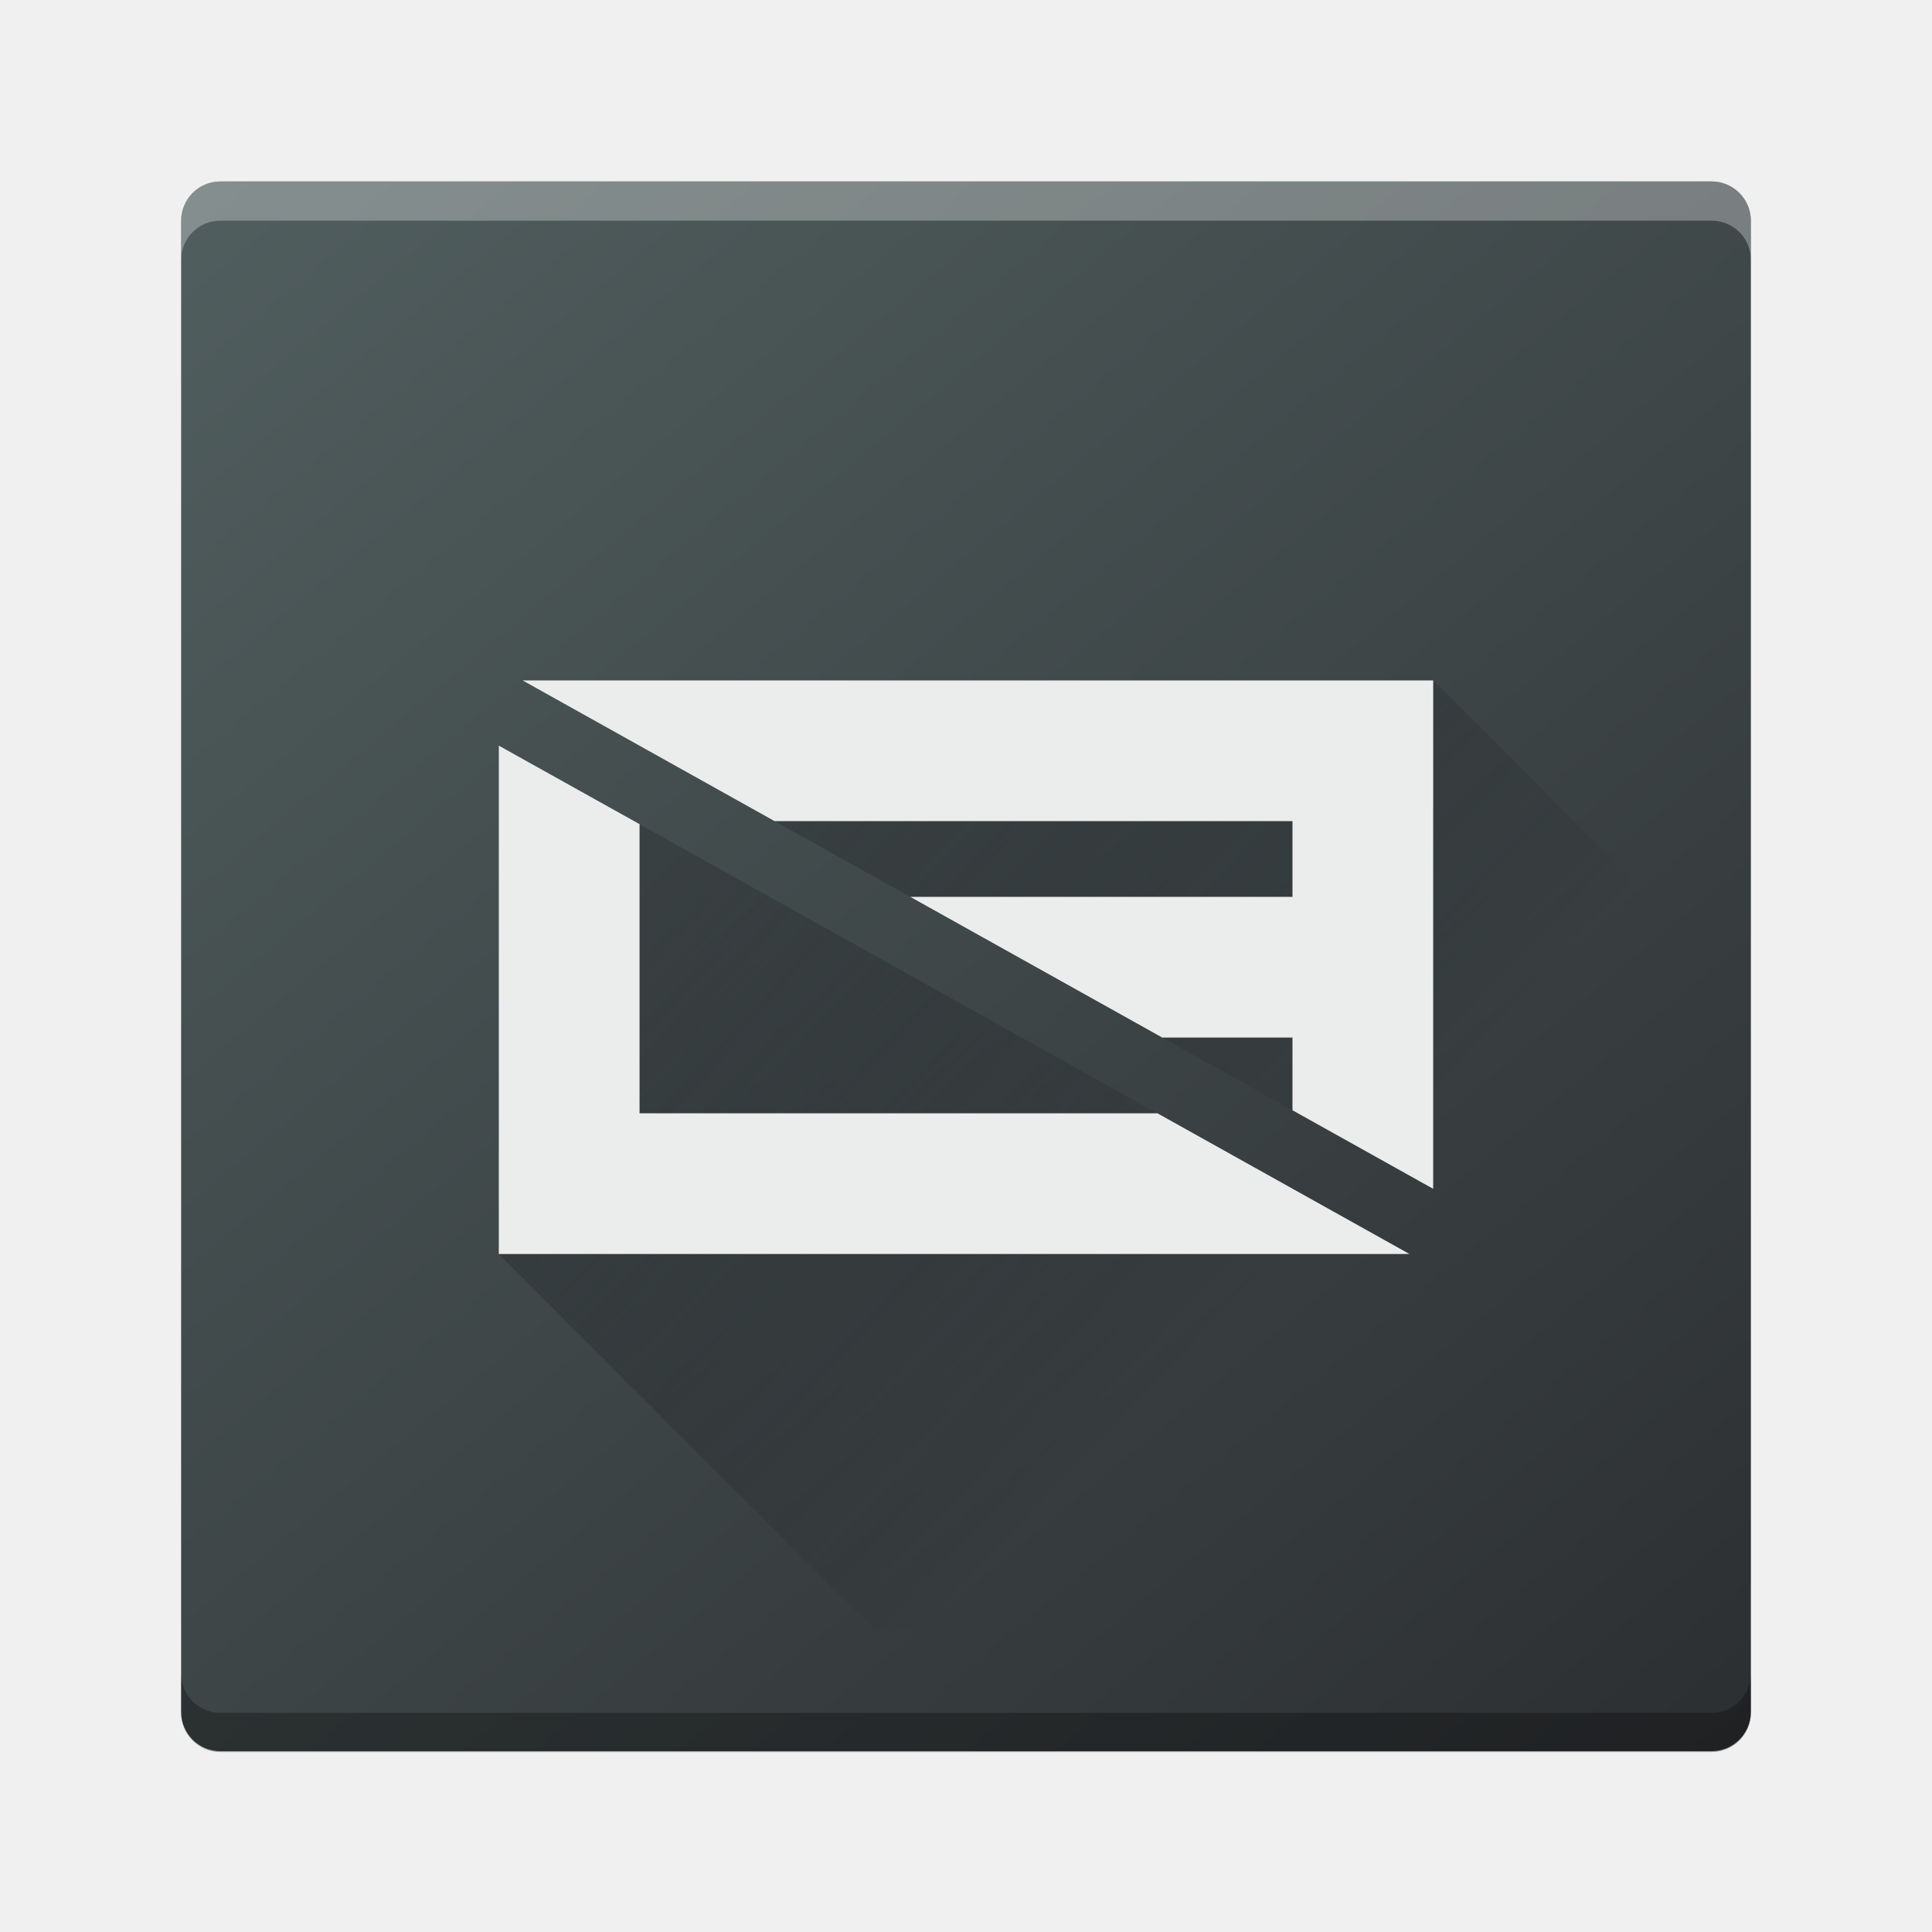
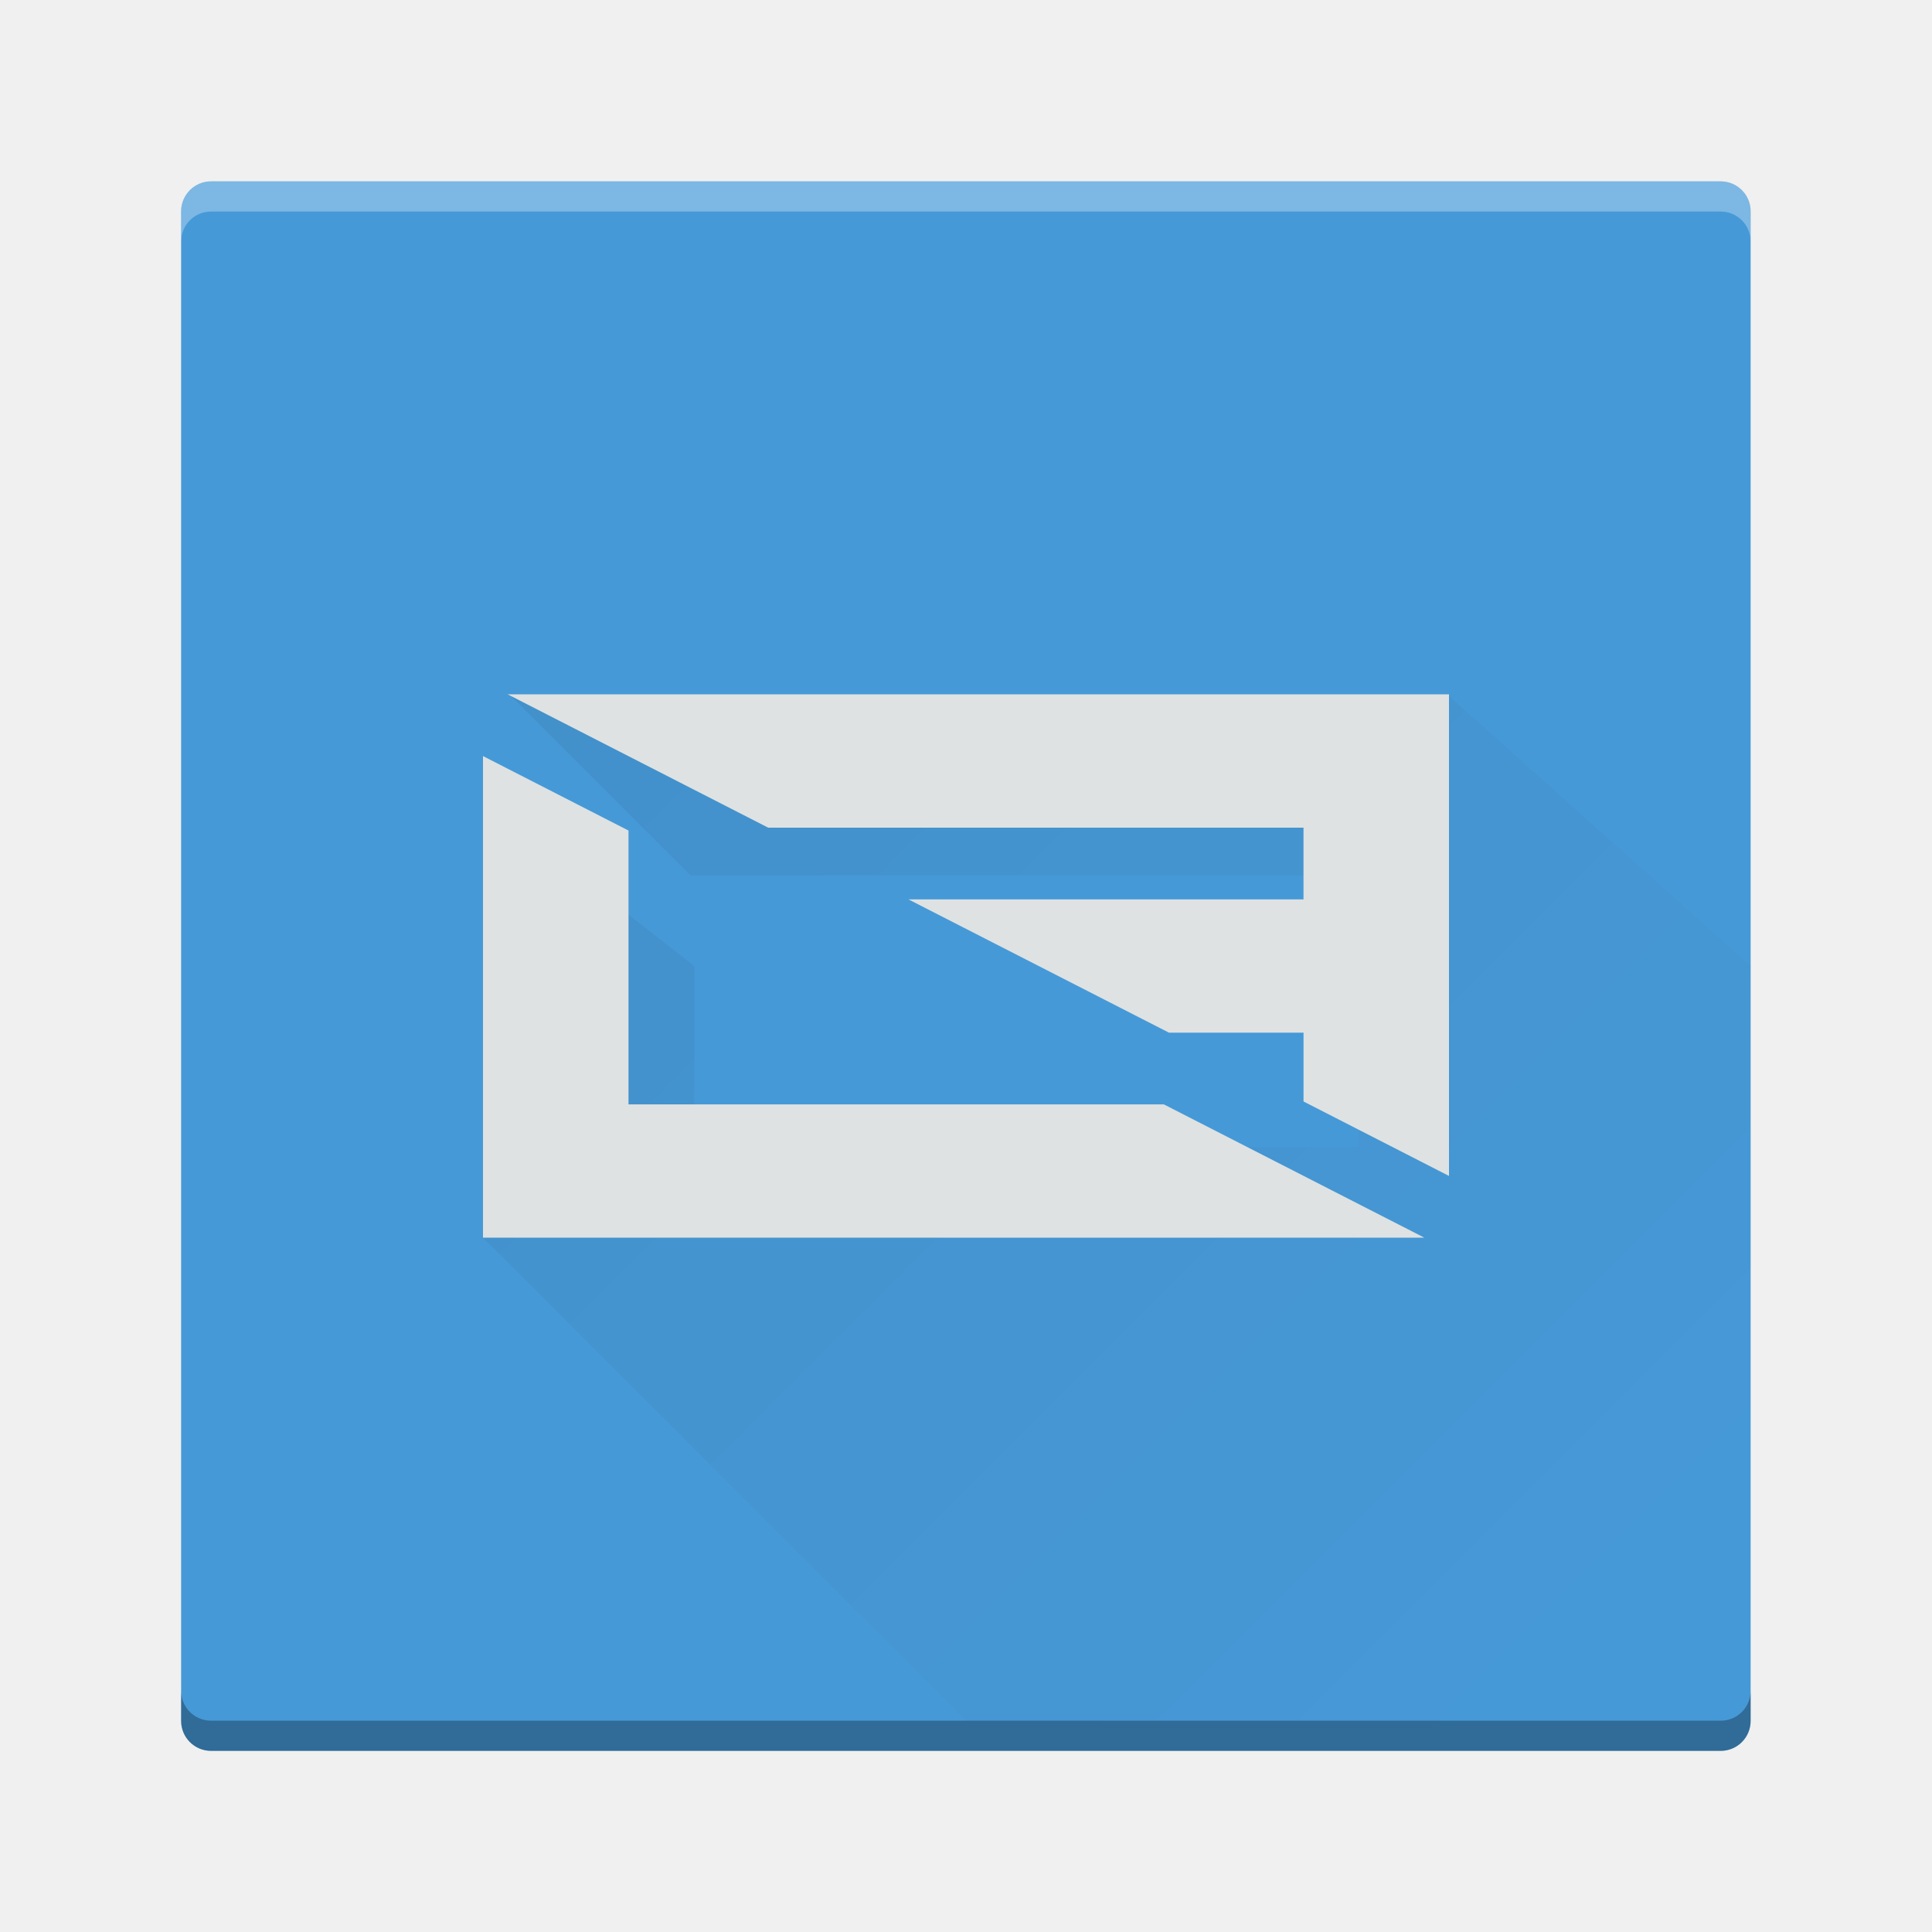
- <svg xmlns="http://www.w3.org/2000/svg" width="64" height="64" version="1.1" viewBox="0 0 64 64">
+ <svg xmlns="http://www.w3.org/2000/svg" xmlns:xlink="http://www.w3.org/1999/xlink" width="64" height="64">
  <defs>
-     <linearGradient id="c-74" x1="406.5" x2="419.97" y1="527.01" y2="539.83" gradientTransform="matrix(1.3 0 0 1.3 -510.16 335.82)" gradientUnits="userSpaceOnUse">
-       <stop stop-color="#292c2f" offset="0" />
-       <stop stop-opacity="0" offset="1" />
+     <linearGradient id="a" x1="417.096" x2="430.665" y1="551.608" y2="537.184" gradientTransform="matrix(-1 0 0 1 452.144 499.8)" gradientUnits="userSpaceOnUse" spreadMethod="pad">
+       <stop offset="0" stop-color="#2f74c8" />
+       <stop offset="1" stop-color="#4699d7" />
    </linearGradient>
-     <linearGradient id="a-8" x1="428.82" x2="388.86" y1="547.63" y2="499.68" gradientTransform="matrix(1.3 0 0 1.3 -499.14 339.43)" gradientUnits="userSpaceOnUse">
-       <stop stop-color="#2a2c2f" offset="0" />
-       <stop stop-color="#536161" offset="1" />
+     <linearGradient xlink:href="#a" id="c" x1="50.364" x2="6.24" y1="1040.486" y2="996.362" gradientUnits="userSpaceOnUse" />
+     <linearGradient id="b" x1="405.57" x2="427.57" y1="509.8" y2="533.8" gradientUnits="userSpaceOnUse">
+       <stop offset="0" stop-opacity=".286" />
+       <stop offset="1" stop-opacity="0" />
    </linearGradient>
+     <linearGradient xlink:href="#b" id="d" x1="-100.707" x2="-69.846" y1="1043.231" y2="1074.092" gradientTransform="translate(126.765 -136) scale(1.09987)" gradientUnits="userSpaceOnUse" />
  </defs>
-   <g transform="translate(0 -988.36)">
-     <g stroke-width="1.3">
-       <rect x="6" y="994.37" width="52" height="52" rx="1.3" ry="1.3" fill="url(#a-8)" />
-       <path d="m6 1043.8v1.3c0 0.72 0.58 1.3 1.3 1.3h49.4c0.72 0 1.3-0.58 1.3-1.3v-1.3c0 0.72-0.58 1.3-1.3 1.3h-49.4c-0.72 0-1.3-0.58-1.3-1.3z" opacity=".3" />
-       <path d="m17.312 1010.9 30.164 16.842-0.787 2.161-30.164-16.842-0.003 16.842 12.462 12.462 18.01-0.109 11.007-8.305v-12.528l-10.522-10.522z" fill="url(#c-74)" fill-rule="evenodd" opacity=".4" />
-     </g>
-     <path d="m17.312 1010.9 8.347 4.661h17.156v2.509h-12.66l8.347 4.661h4.313v2.408l4.661 2.602v-12.634h1e-3v-4.207zm-0.788 2.16-1e-3 16.84h30.166l-8.348-4.661h-17.155v-9.578z" fill="#ebeded" stroke-width="2.207" />
-     <path d="m6 996.97v-1.3c0-0.72 0.58-1.3 1.3-1.3h49.4c0.72 0 1.3 0.58 1.3 1.3v1.3c0-0.72-0.58-1.3-1.3-1.3h-49.4c-0.72 0-1.3 0.58-1.3 1.3z" fill="#fff" opacity=".3" stroke-width="1.3" />
+   <g transform="translate(0 -988.362)">
+     <rect width="51.992" height="51.992" x="6" y="994.37" rx=".992" ry=".992" style="fill:url(#c);fill-opacity:1" />
+     <path d="m16 1029.362 16 16h25.992v-25L48 1011.42H16.926l5.944 5.943H45v9H23v-6l-7-5.469z" style="fill:url(#d);stroke:none;stroke-width:.4;stroke-linecap:butt;stroke-linejoin:miter;stroke-opacity:1;font-variation-settings:normal;opacity:.2;vector-effect:none;fill-opacity:1;stroke-miterlimit:4;stroke-dasharray:none;stroke-dashoffset:0;-inkscape-stroke:none;stop-color:#000;stop-opacity:1" />
+     <path d="M6.992 6.008A.99.99 0 0 0 6 7v1a.99.99 0 0 1 .992-.992H57a.99.99 0 0 1 .992.992V7A.99.99 0 0 0 57 6.008H6.992z" style="fill:#fff;color:#000;clip-rule:nonzero;display:inline;overflow:visible;visibility:visible;opacity:.3;isolation:auto;mix-blend-mode:normal;color-interpolation:sRGB;color-interpolation-filters:linearRGB;solid-color:#000;solid-opacity:1;fill-opacity:1;fill-rule:nonzero;stroke-width:1;stroke-linecap:butt;stroke-linejoin:miter;stroke-miterlimit:4;stroke-dasharray:none;stroke-dashoffset:0;stroke-opacity:1;filter-blend-mode:normal;filter-gaussianBlur-deviation:0;color-rendering:auto;image-rendering:auto;shape-rendering:auto;text-rendering:auto;enable-background:accumulate" transform="translate(0 988.362)" />
+     <path d="M6.992 1046.362a.99.99 0 0 1-.992-.992v-1c0 .55.443.992.992.992H57a.99.99 0 0 0 .992-.992v1a.99.99 0 0 1-.992.992H6.992z" style="color:#000;clip-rule:nonzero;display:inline;overflow:visible;visibility:visible;opacity:.3;isolation:auto;mix-blend-mode:normal;color-interpolation:sRGB;color-interpolation-filters:linearRGB;solid-color:#000;solid-opacity:1;fill:#000;fill-opacity:1;fill-rule:nonzero;stroke-width:1;stroke-linecap:butt;stroke-linejoin:miter;stroke-miterlimit:4;stroke-dasharray:none;stroke-dashoffset:0;stroke-opacity:1;color-rendering:auto;image-rendering:auto;shape-rendering:auto;text-rendering:auto;enable-background:accumulate;filter-blend-mode:normal;filter-gaussianBlur-deviation:0" />
+     <path fill="#ebeded" d="m16.816 1011.362 8.63 4.417H43.18v2.376H30.093l8.63 4.415h4.458v2.28l4.819 2.467v-15.955zm-.816 2.046v15.954h31.184l-8.63-4.416H20.82v-9.071z" style="fill:#dee2e2;fill-opacity:1;stroke-width:1" />
  </g>
</svg>
